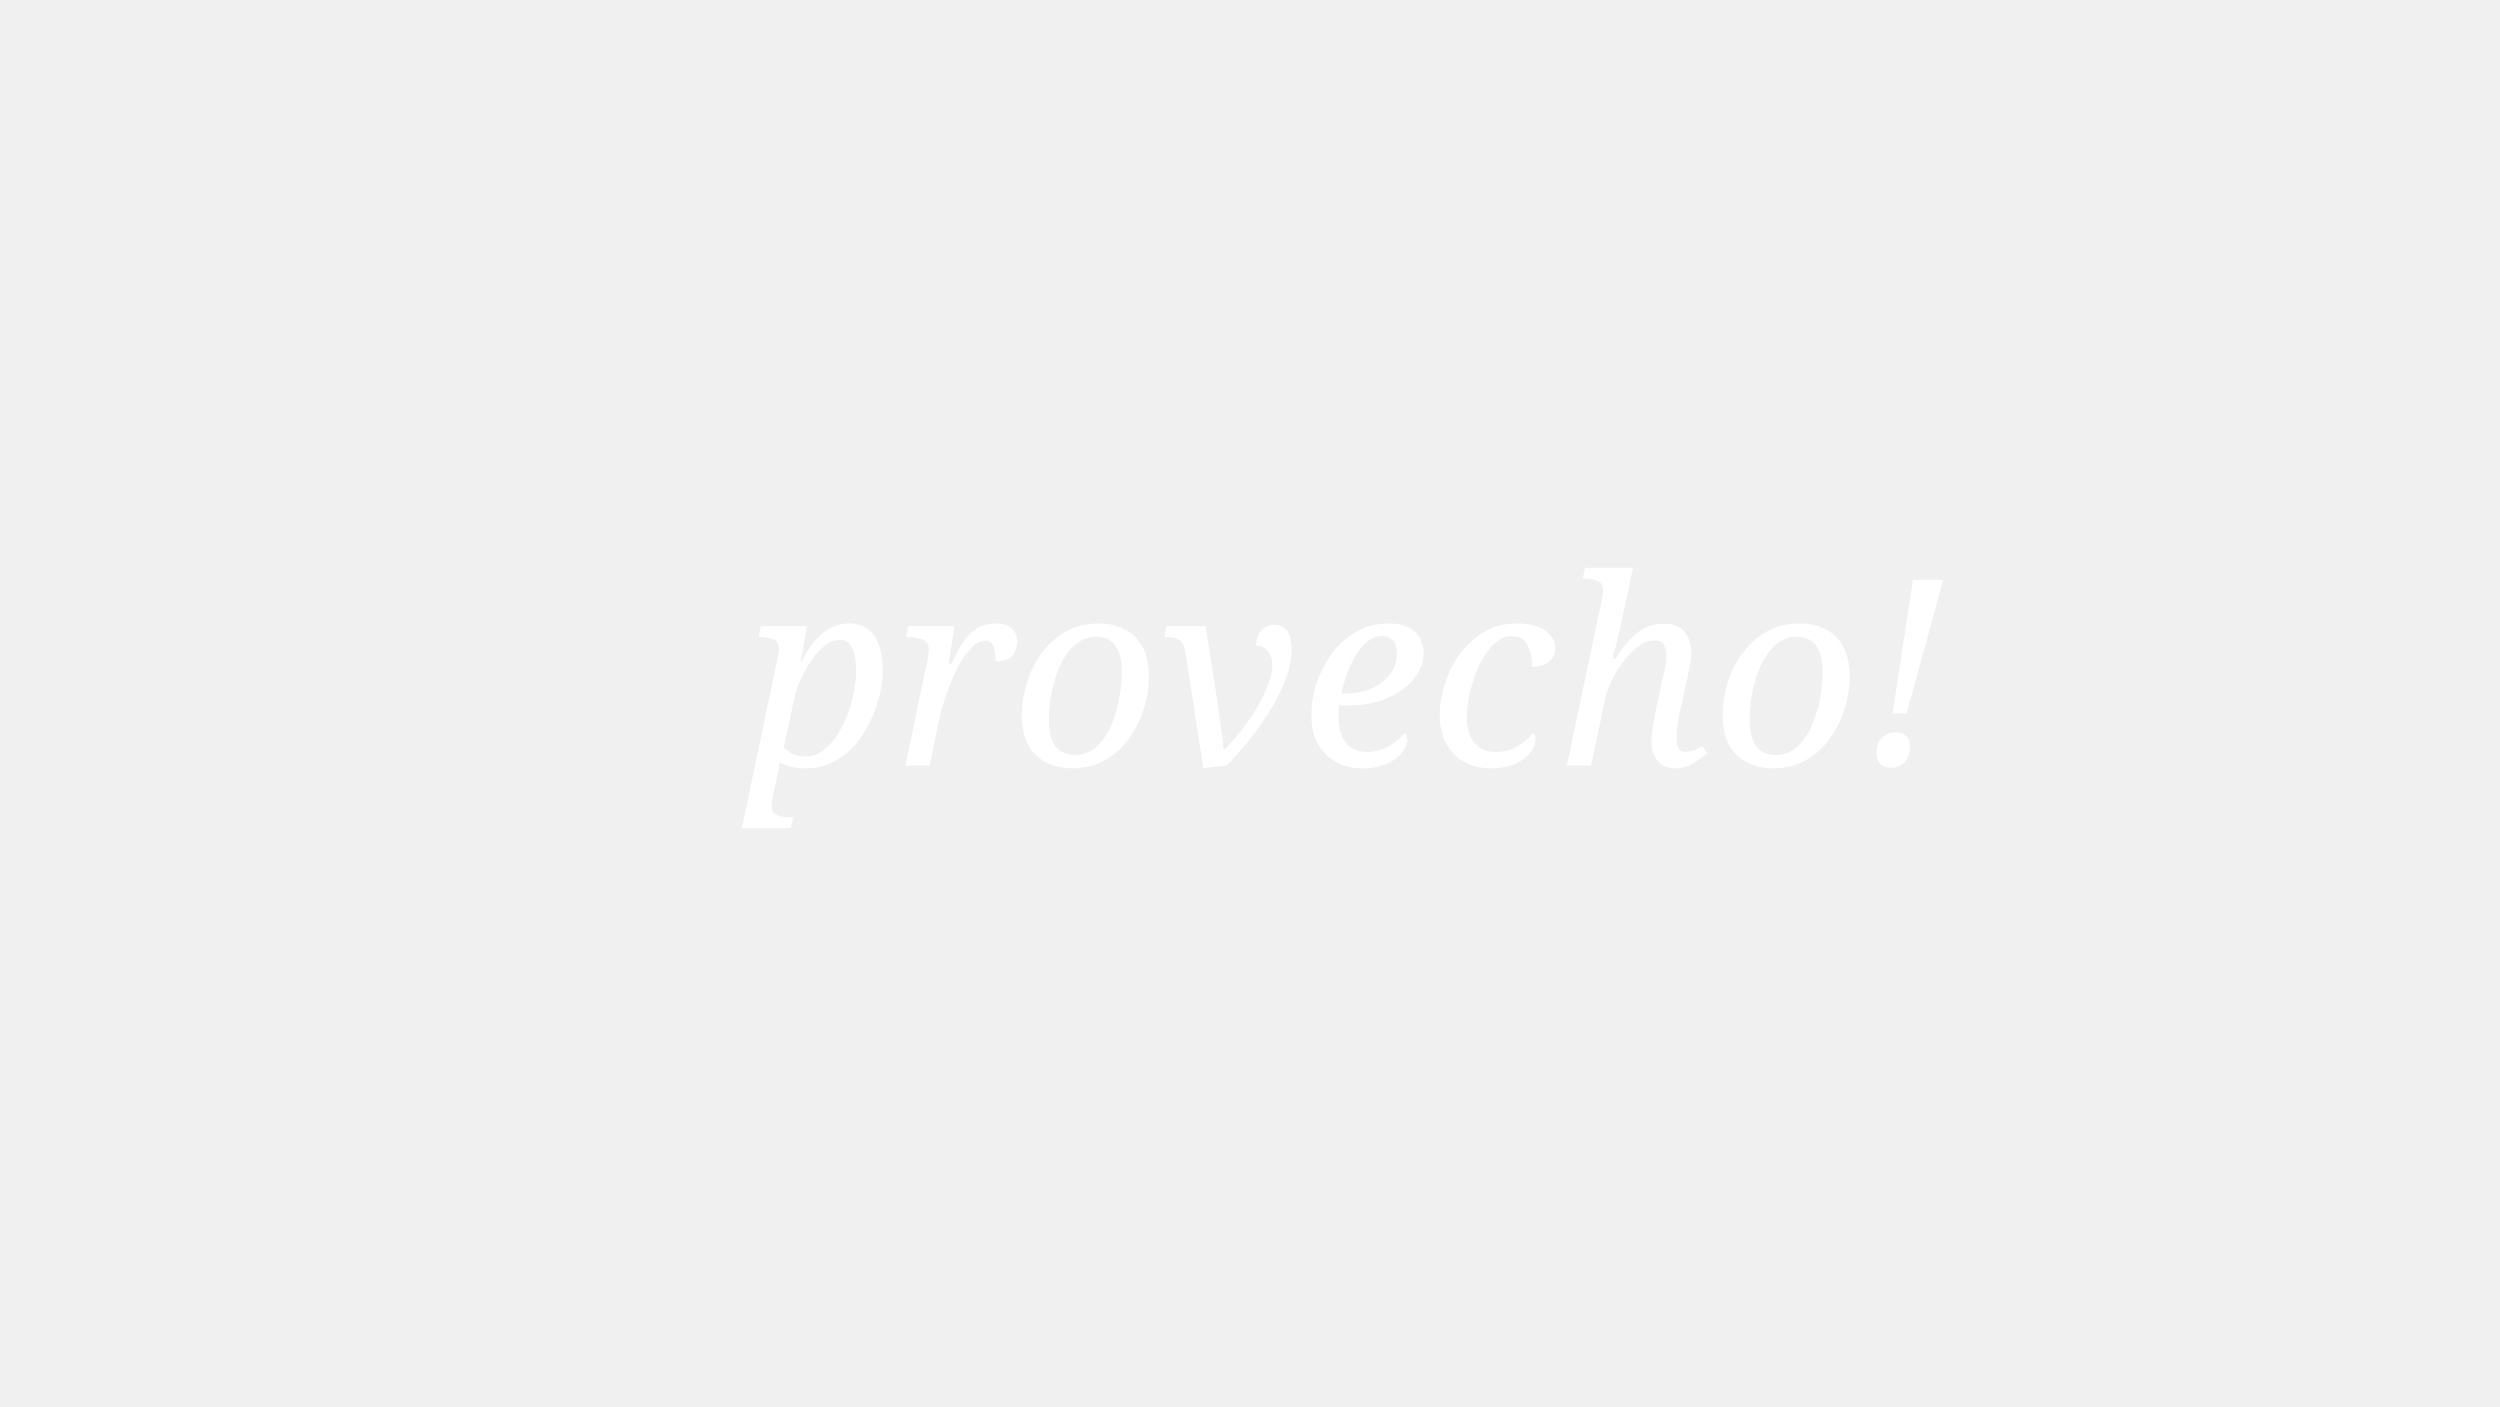
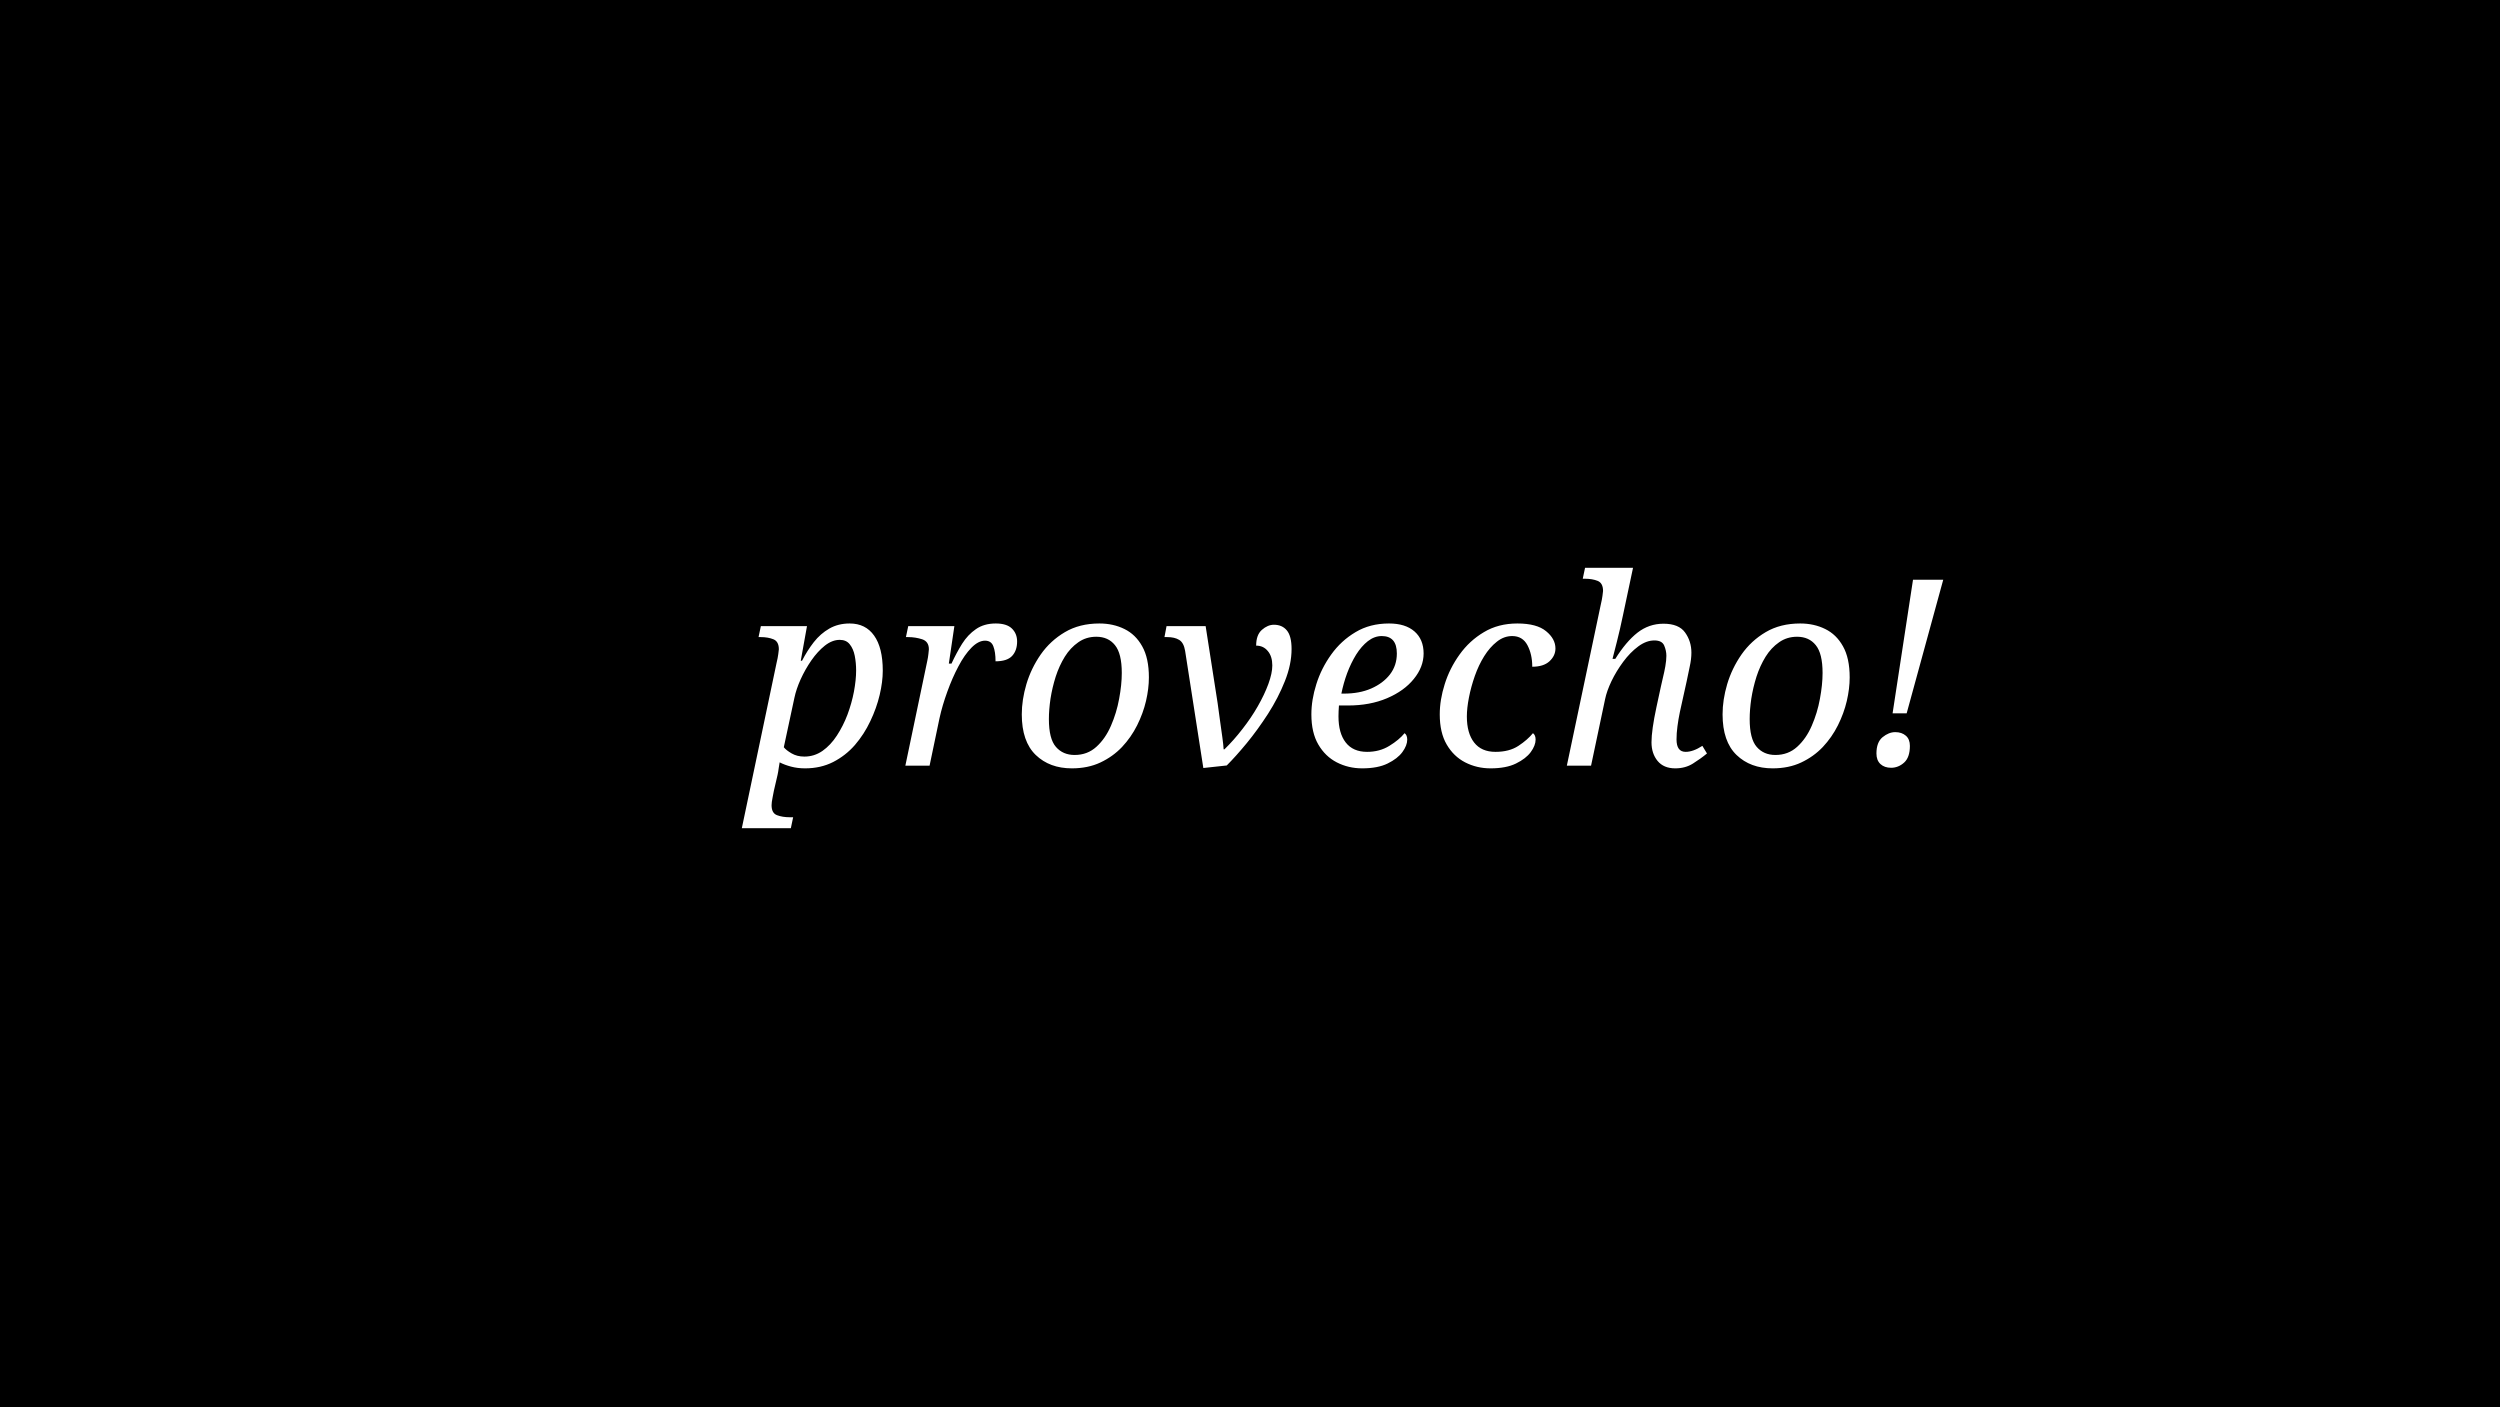
<svg xmlns="http://www.w3.org/2000/svg" id="svg8" version="1.1" viewBox="0 0 338.667 190.5" height="720" width="1280">
  <defs id="defs2" />
  <g id="layer1">
+     <rect y="-15.085" x="-13.736" height="216.902" width="372.036" id="rect839" style="fill:#000000;stroke:#000000;stroke-width:0.326" />
    <text id="text835" y="103.725" x="100.741" style="font-style:italic;font-variant:normal;font-weight:normal;font-stretch:normal;font-size:35.278px;line-height:1.25;font-family:serif;-inkscape-font-specification:'serif, Italic';font-variant-ligatures:normal;font-variant-caps:normal;font-variant-numeric:normal;font-variant-east-asian:normal;fill:#ffffff;fill-opacity:1;stroke:none;stroke-width:0.265" xml:space="preserve">
      <tspan y="103.725" x="100.741" id="tspan837">provecho!</tspan>
    </text>
  </g>
</svg>
